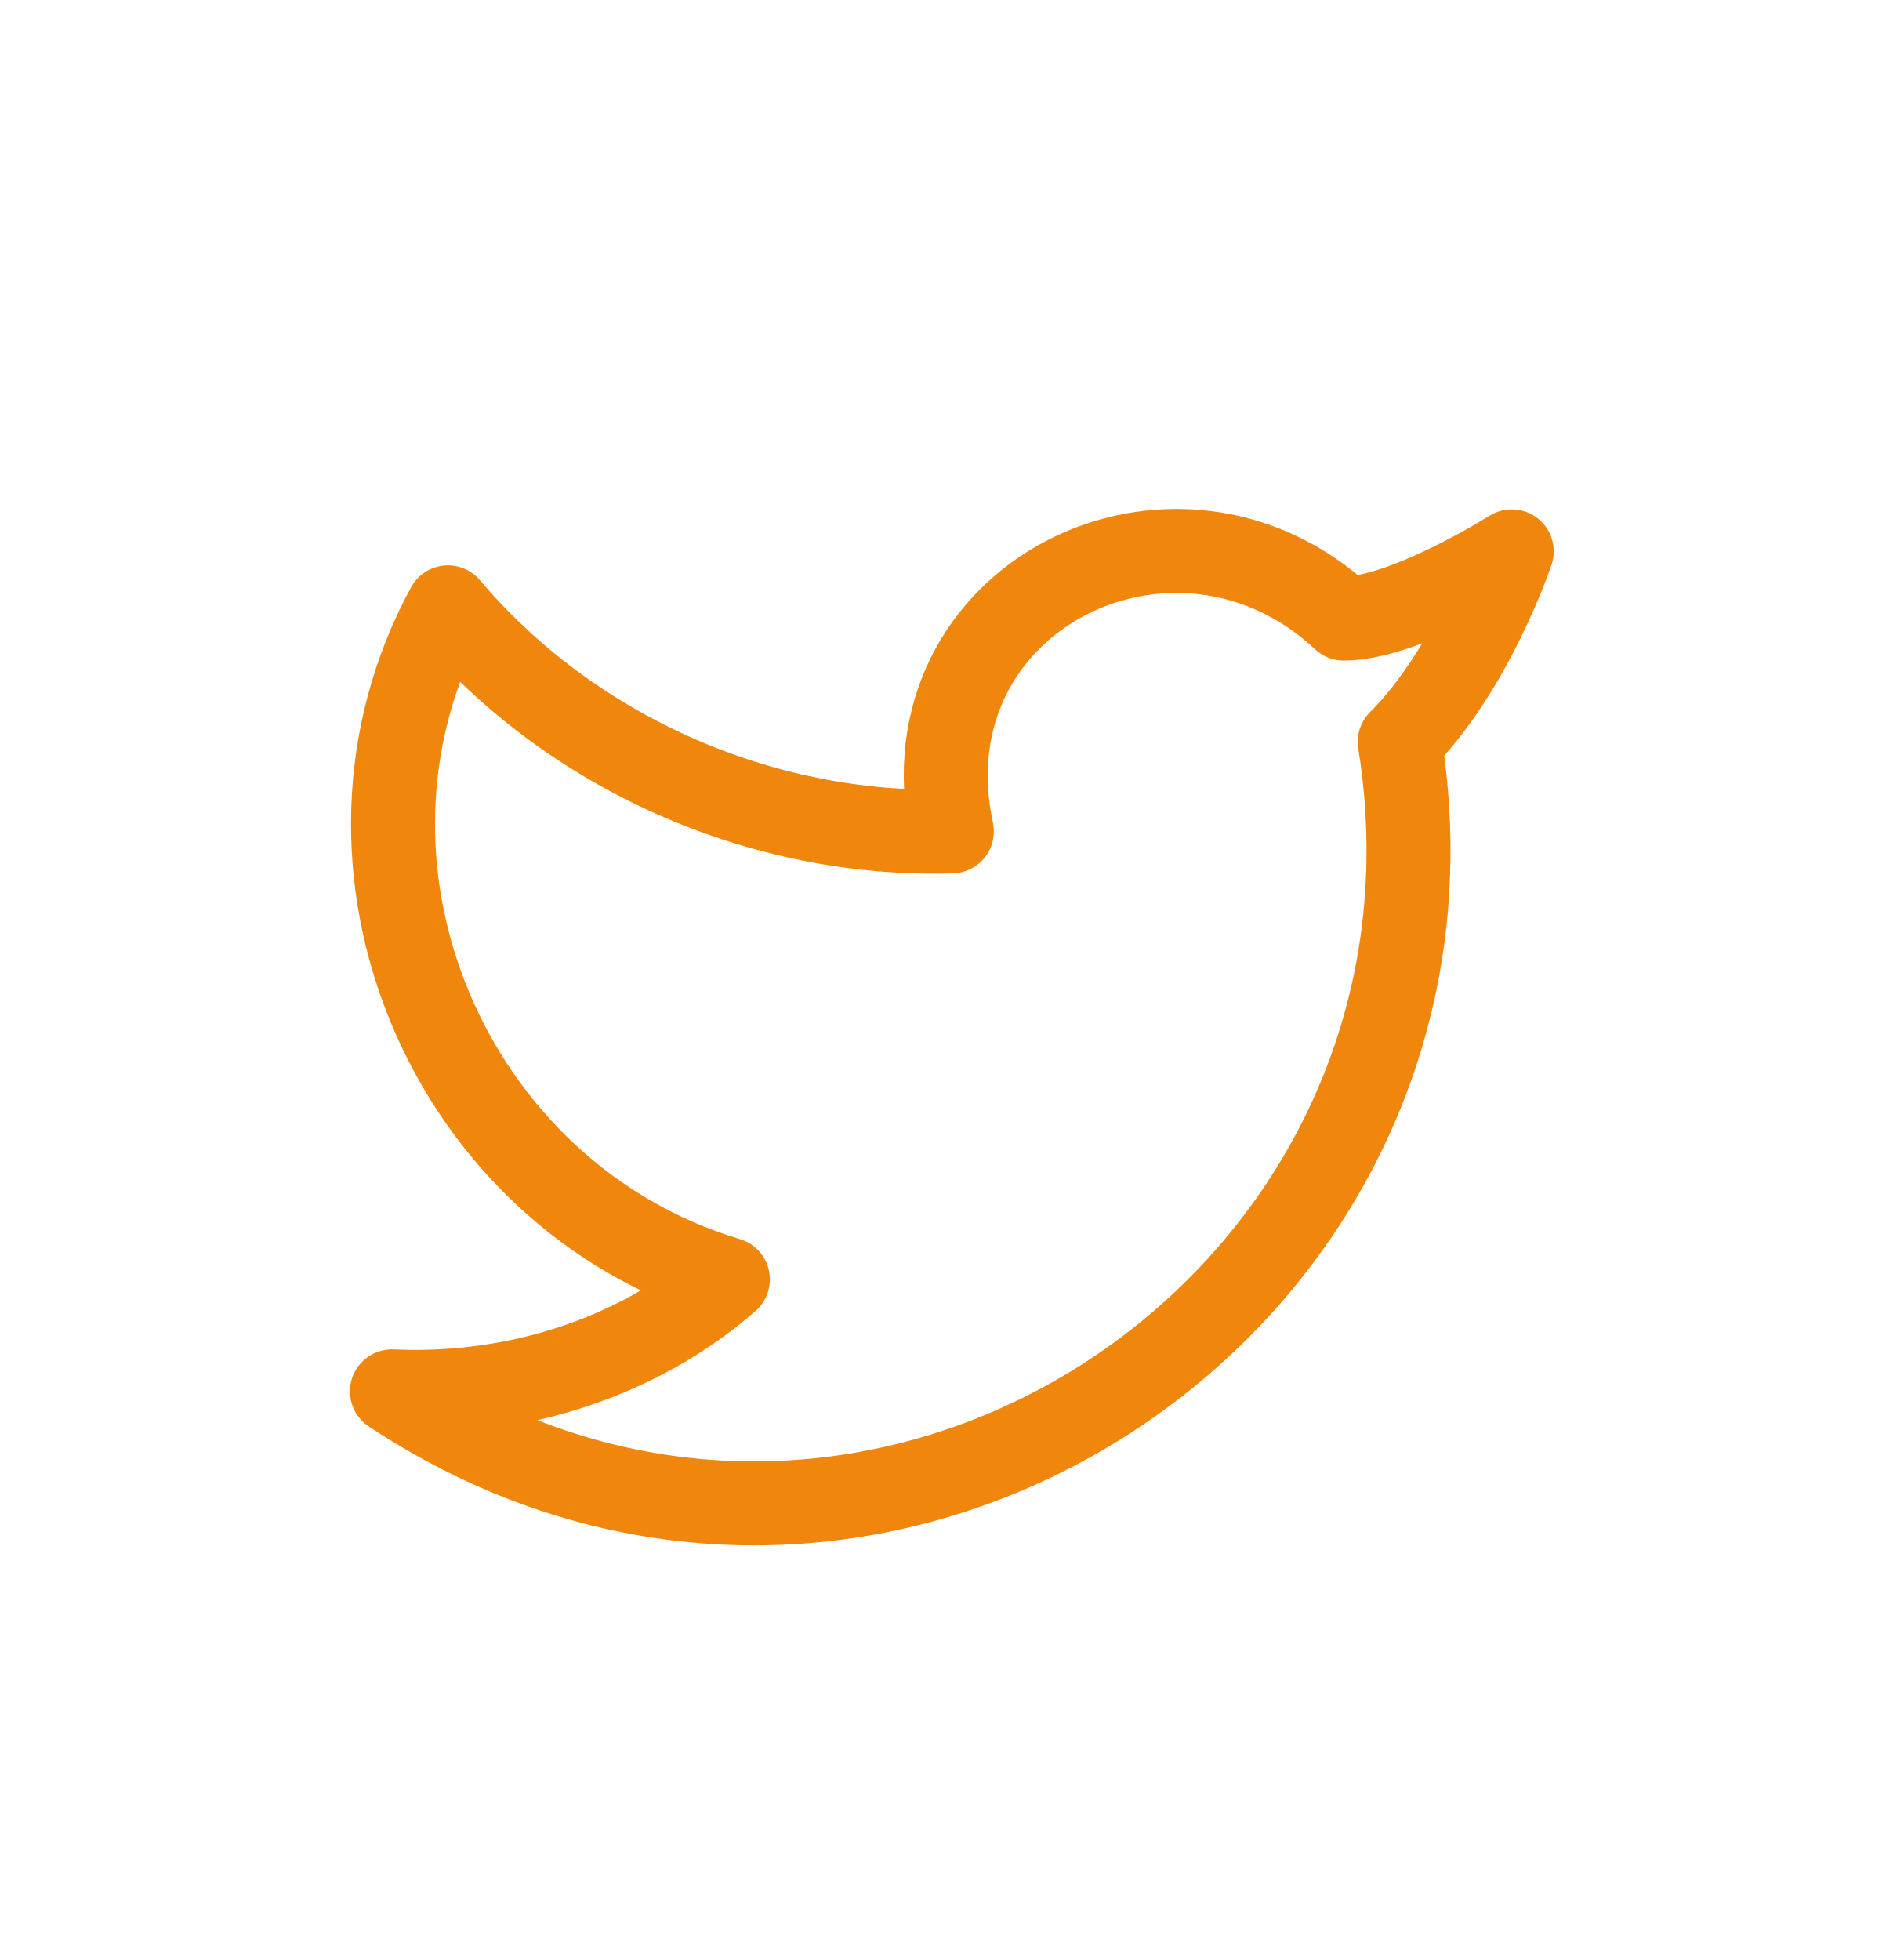
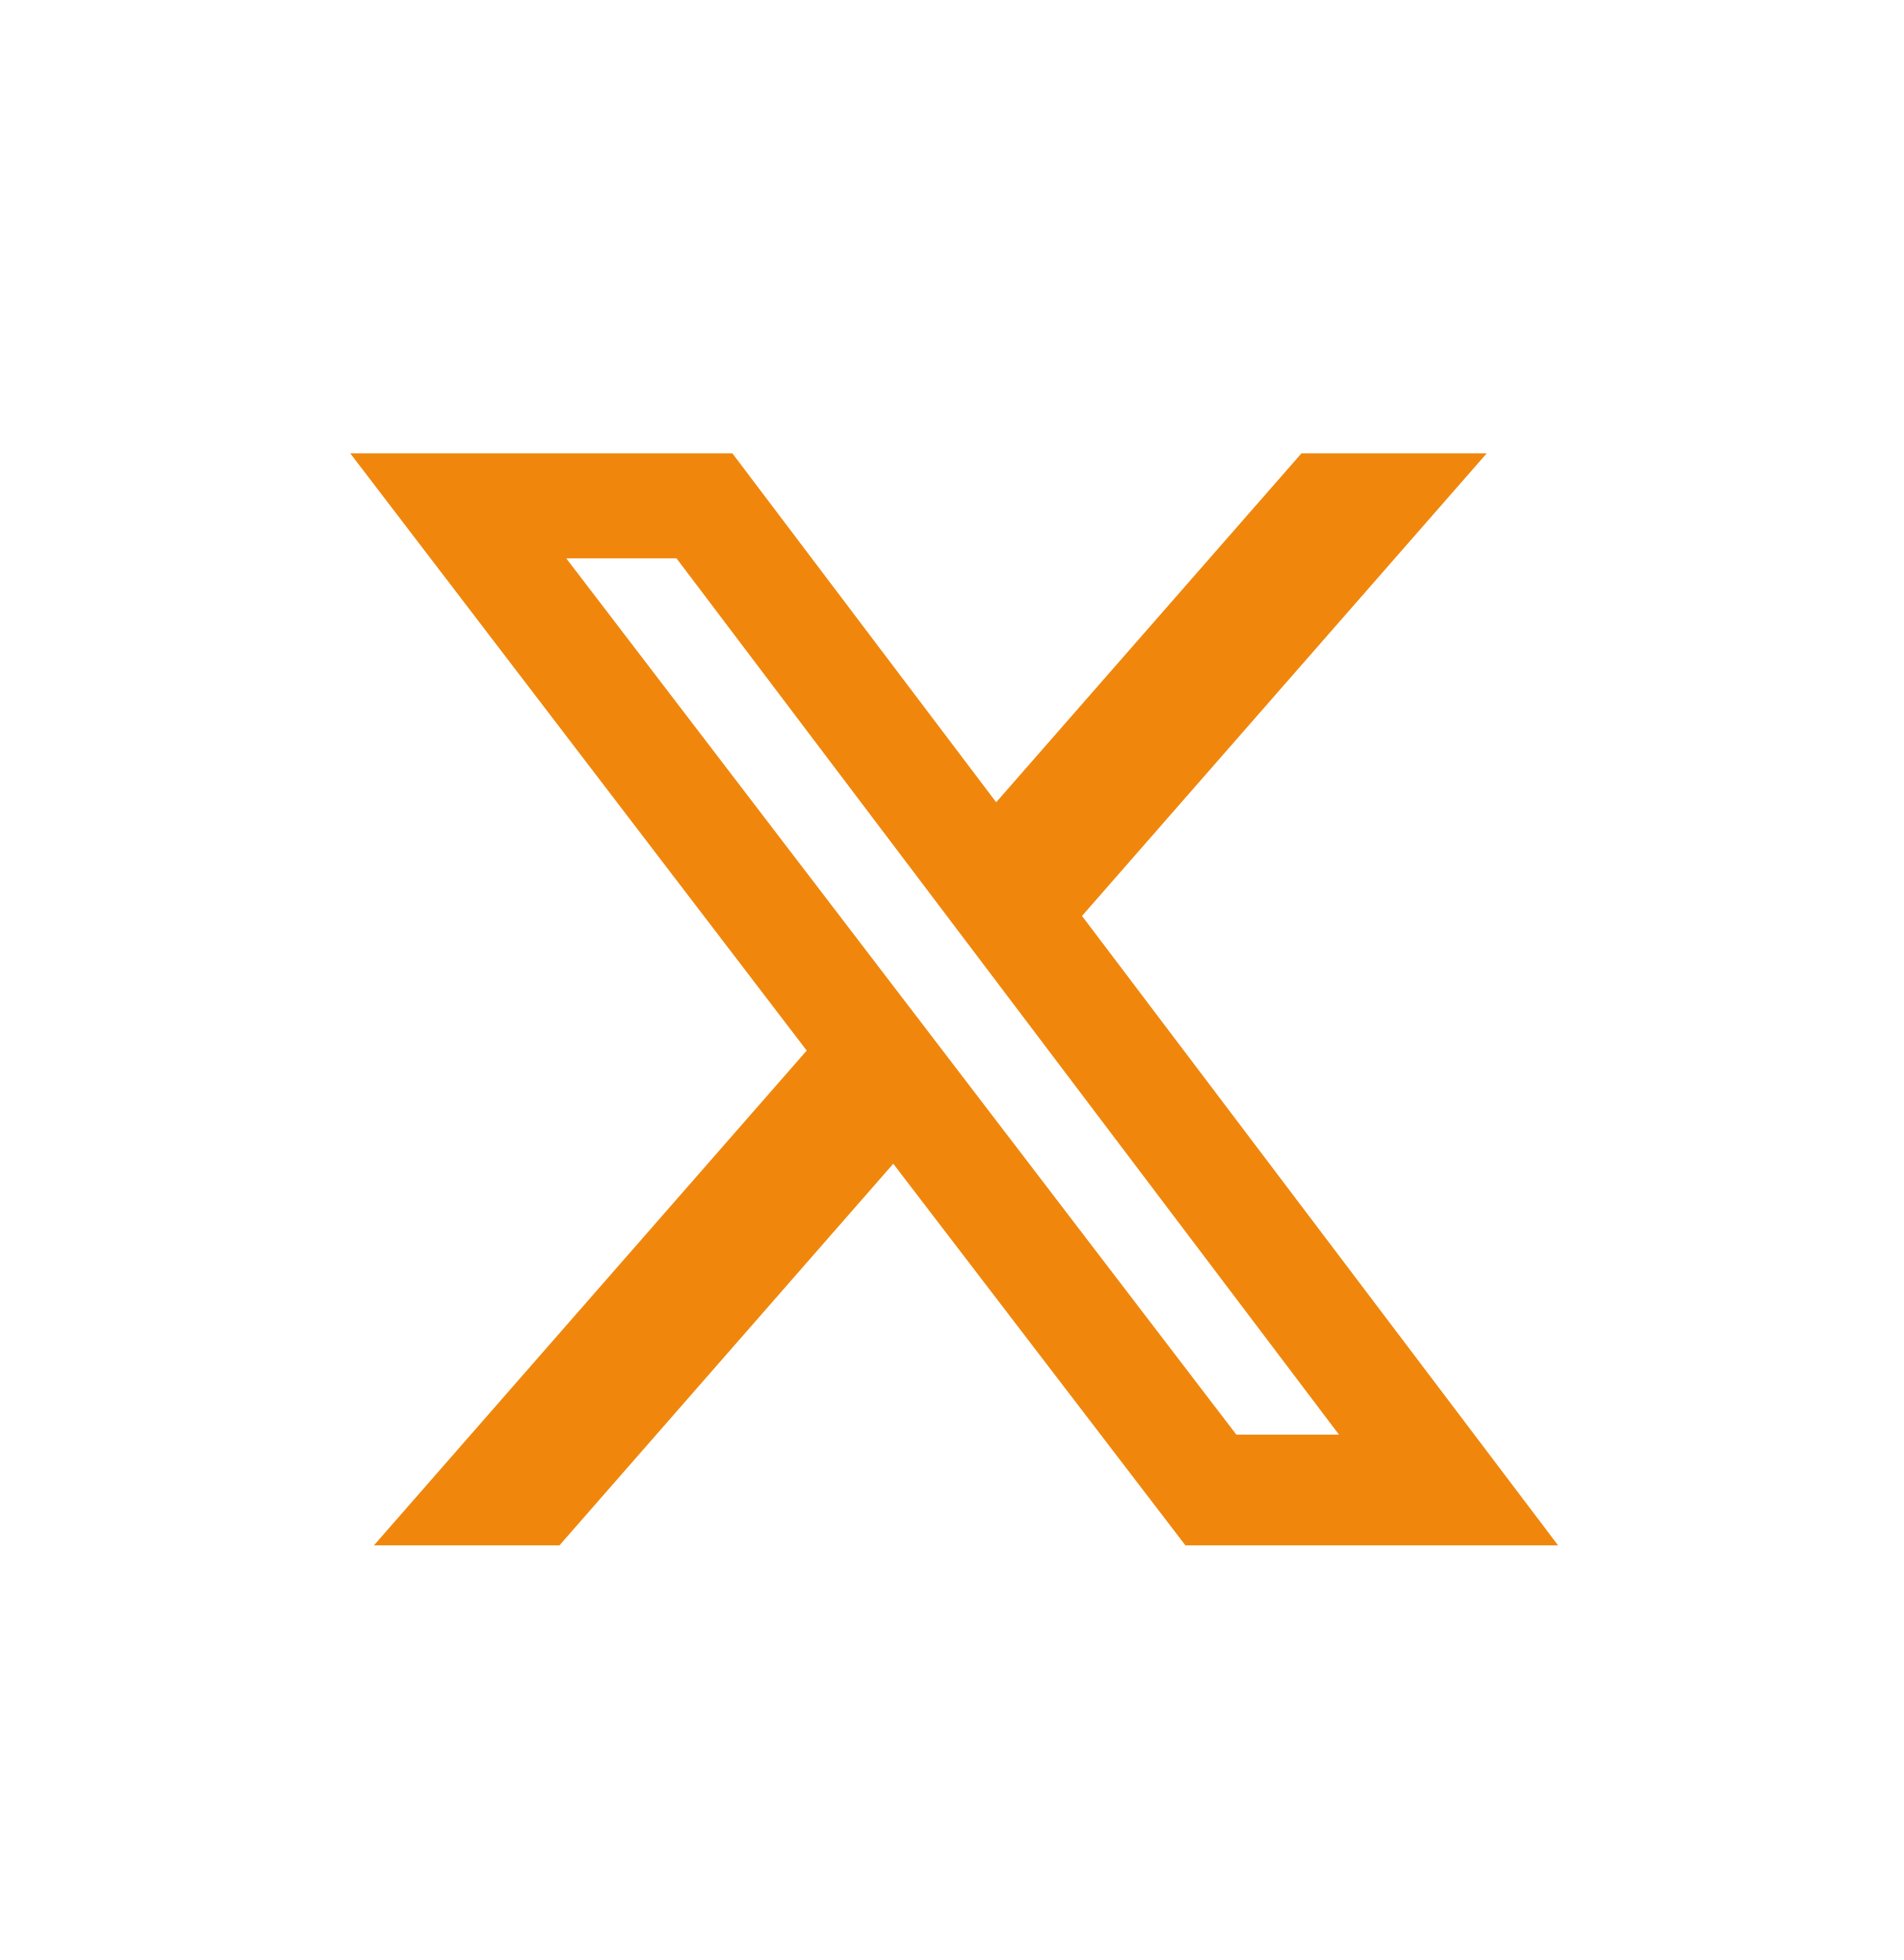
<svg xmlns="http://www.w3.org/2000/svg" width="34" height="35" viewBox="0 0 34 35" fill="none">
-   <path d="M27 9.846C27 9.846 26.3 11.946 25 13.246C26.6 23.246 15.6 30.546 7 24.846C9.2 24.946 11.4 24.246 13 22.846C8 21.346 5.5 15.446 8 10.846C10.2 13.446 13.6 14.946 17 14.846C16.1 10.646 21 8.246 24 11.046C25.1 11.046 27 9.846 27 9.846Z" stroke="#F0870C" stroke-width="1.5" stroke-linecap="round" stroke-linejoin="round" />
+   <path d="M23.244 8.096H26.553L19.325 16.356L27.828 27.596H21.172L15.954 20.781L9.992 27.596H6.678L14.408 18.76L6.256 8.096H13.081L17.792 14.326L23.244 8.096ZM22.081 25.618H23.914L12.083 9.971H10.114L22.081 25.618Z" fill="#F0870C" />
</svg>
